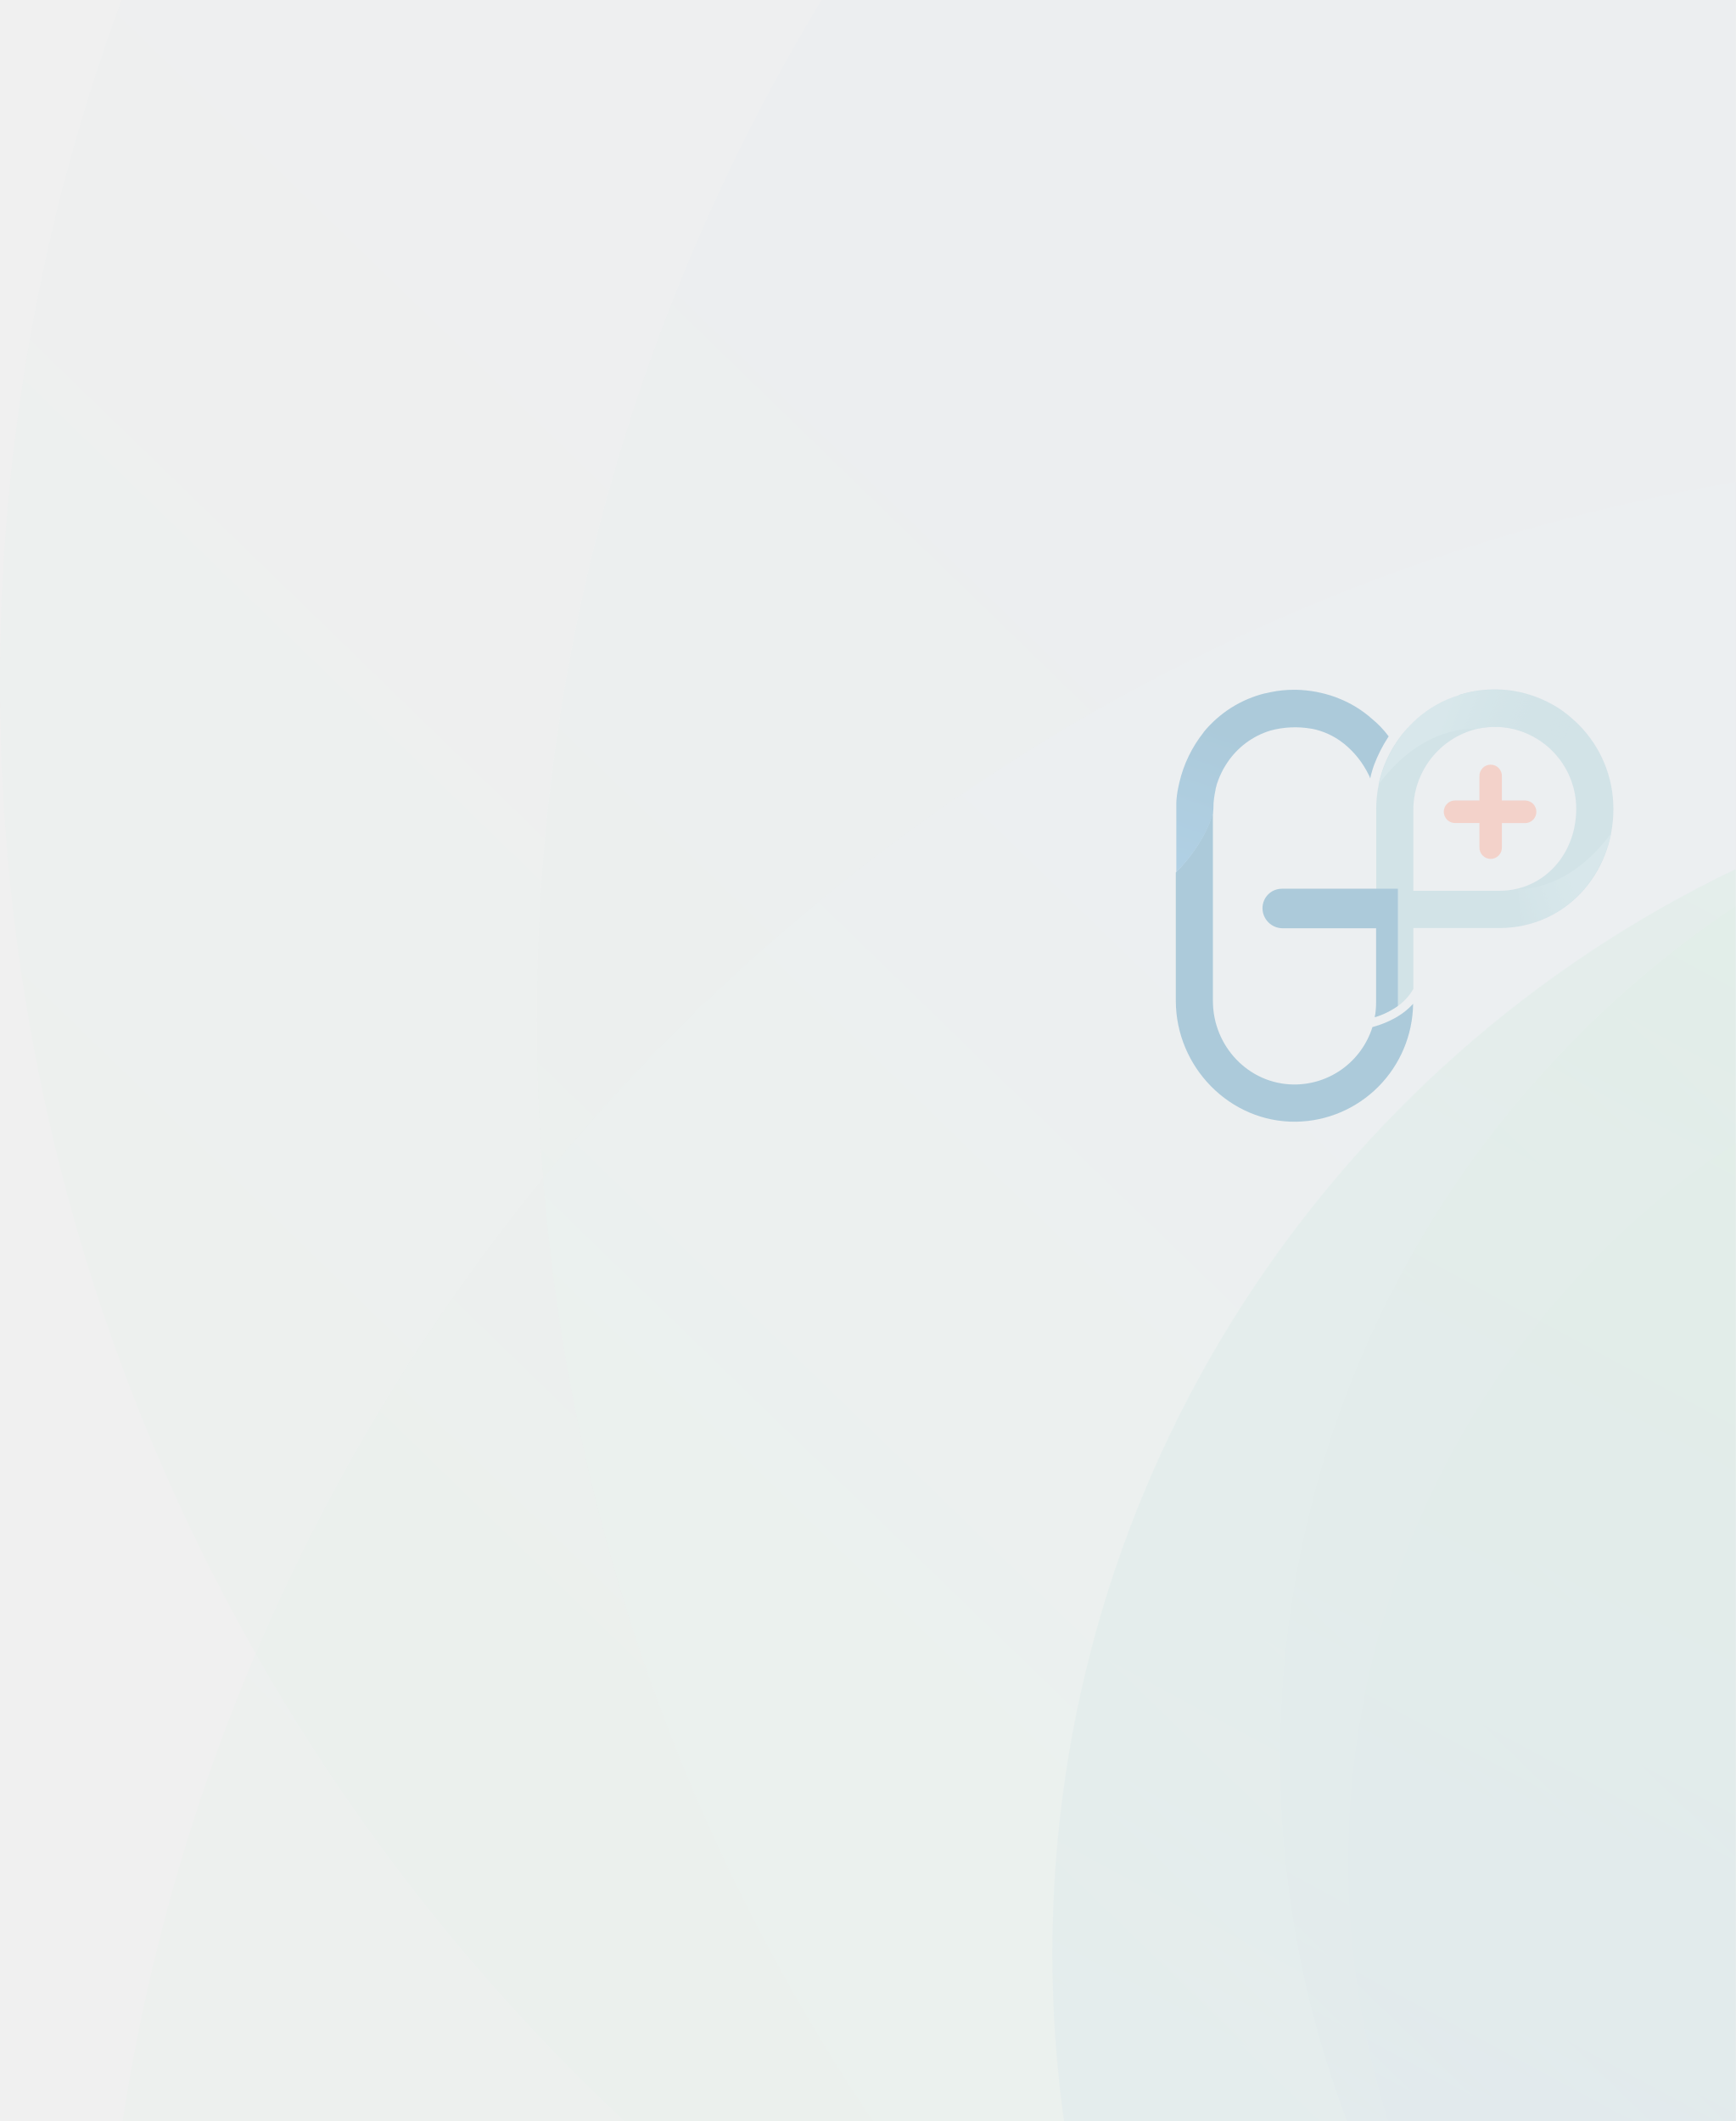
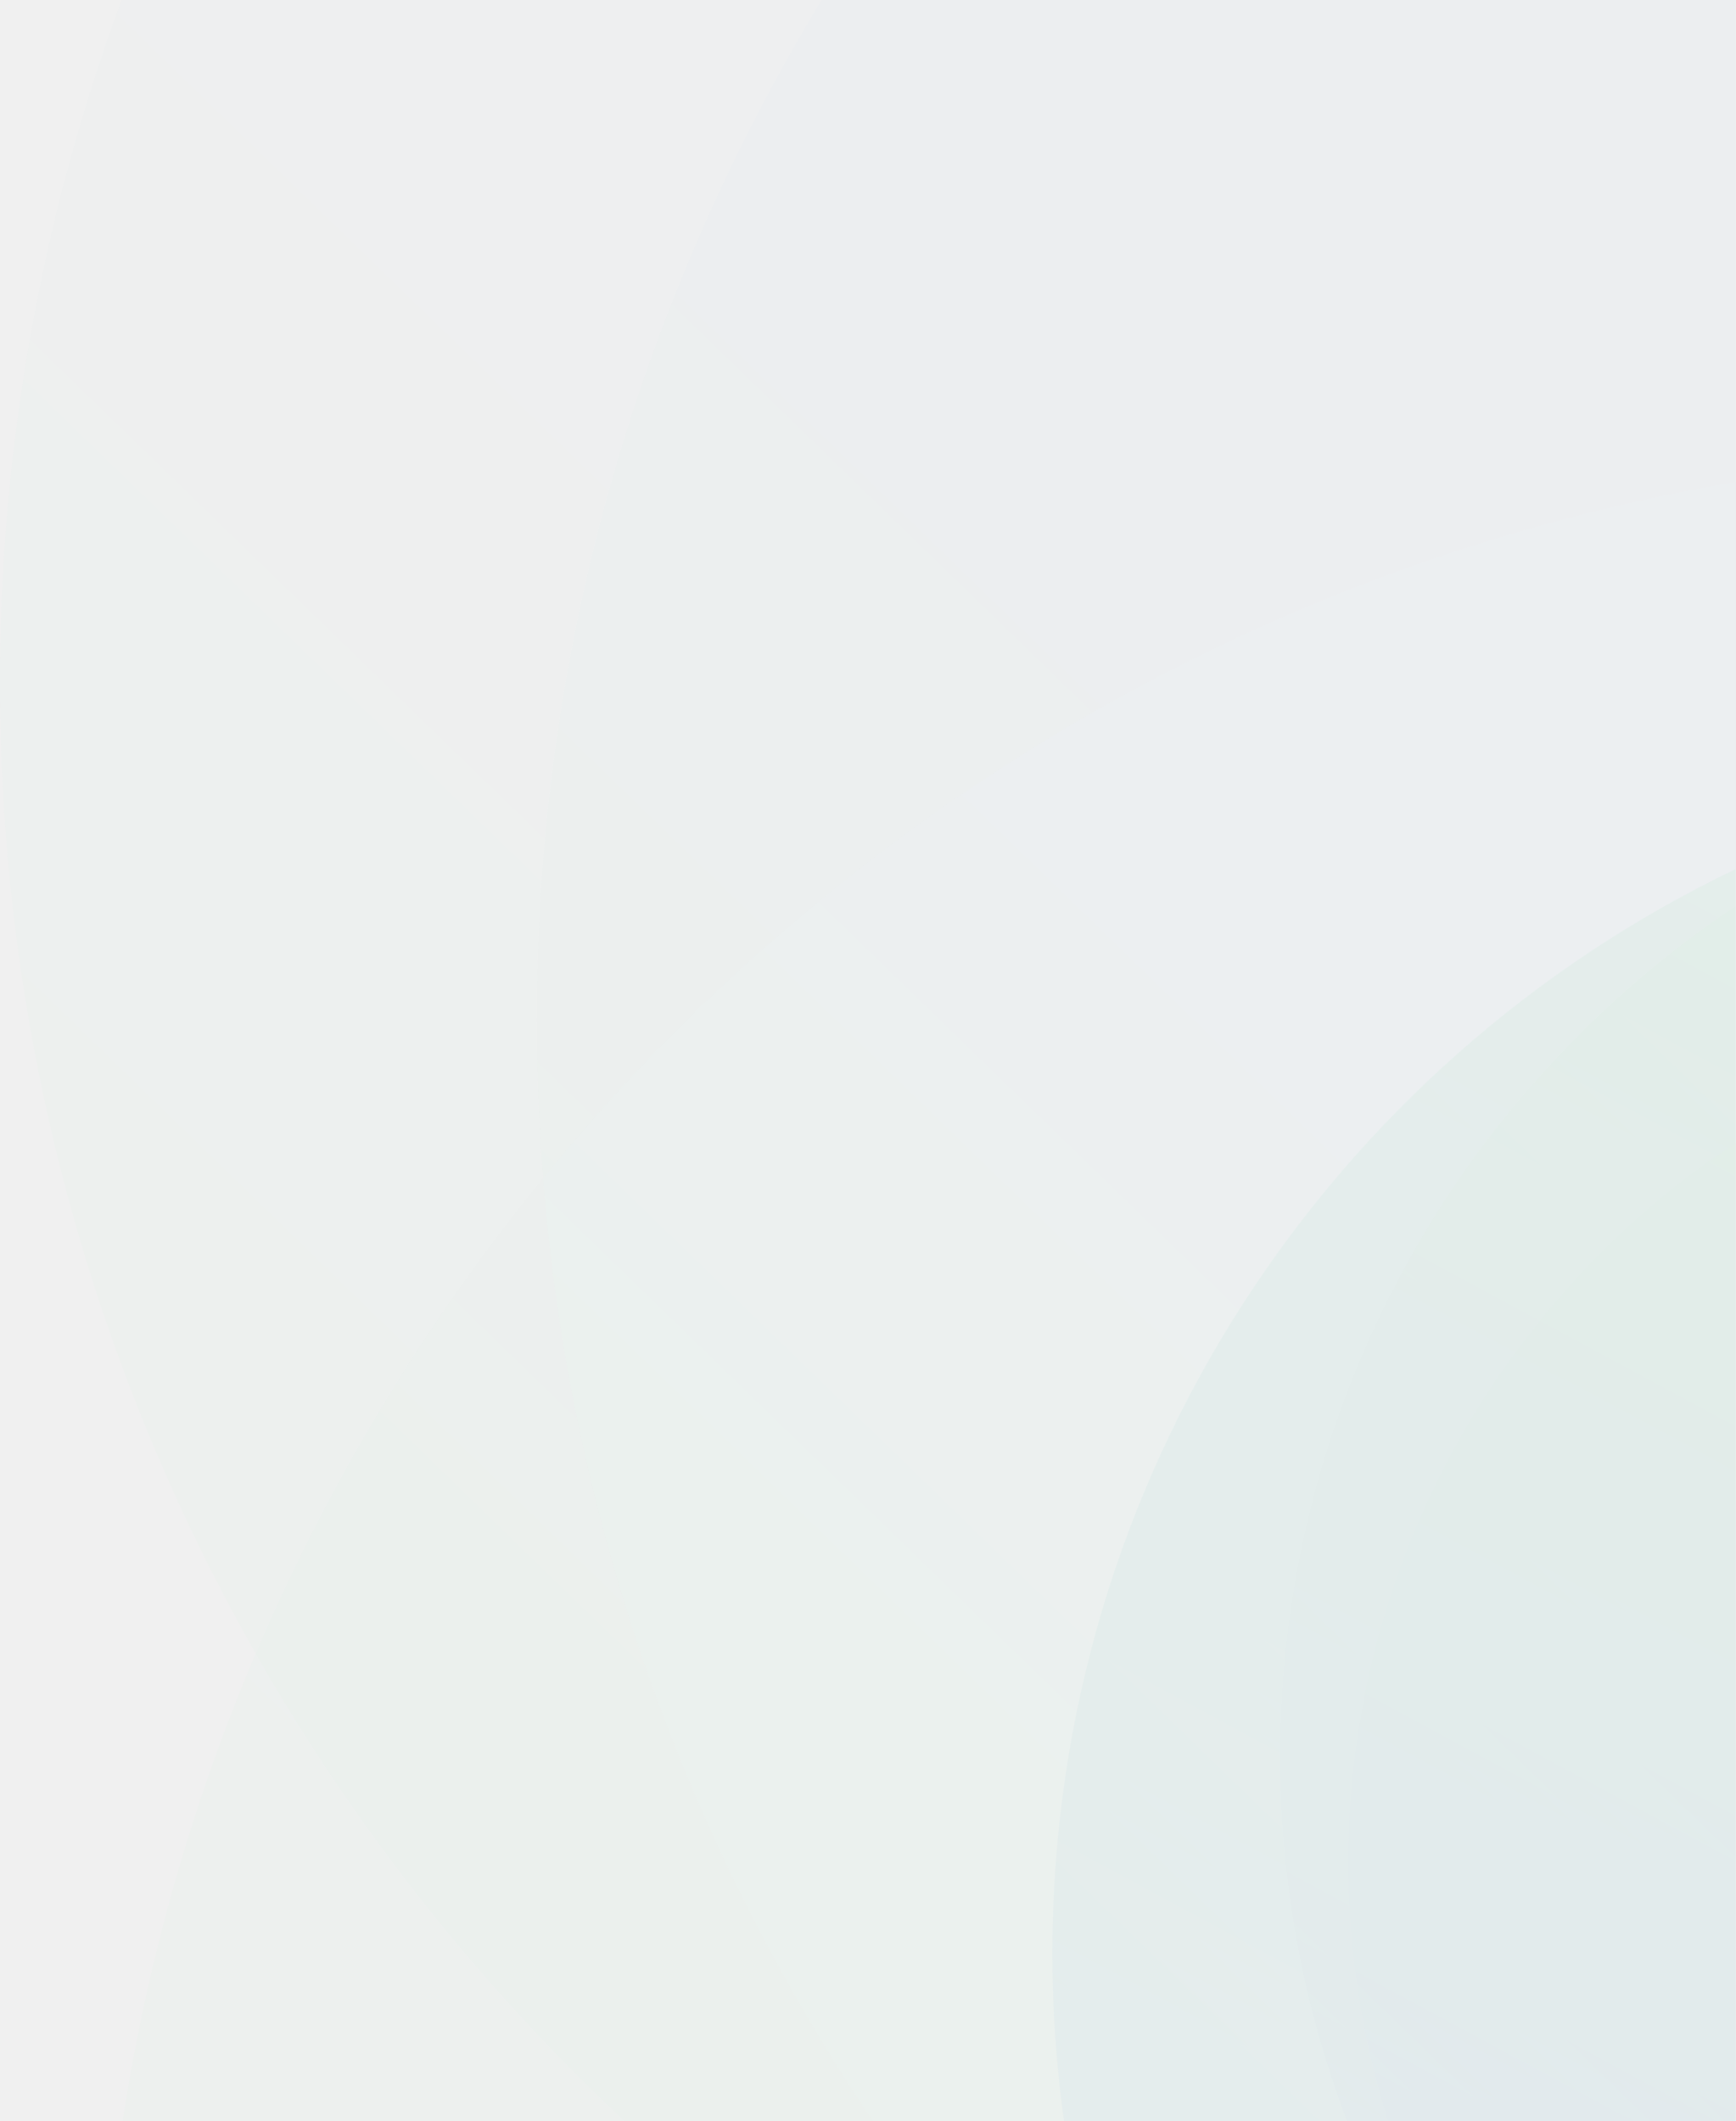
<svg xmlns="http://www.w3.org/2000/svg" width="964" height="1178" viewBox="0 0 964 1178" fill="none">
  <g opacity="0.3" clip-path="url(#clip0_246_223)">
    <g opacity="0.25">
      <path style="mix-blend-mode:multiply" opacity="0.2" d="M-0.039 379.037C-0.039 694.257 133.29 978.368 346.62 1178H964V0H67.463C22.683 121.348 -0.173 249.69 -0.039 379.037Z" fill="url(#paint0_linear_246_223)" />
-       <path style="mix-blend-mode:multiply" opacity="0.2" d="M298.143 566.84C297.809 784.631 362.787 997.518 484.681 1178H964V0H456.214C352.5 170.858 297.812 366.967 298.143 566.84Z" fill="url(#paint1_linear_246_223)" />
+       <path style="mix-blend-mode:multiply" opacity="0.2" d="M298.143 566.841C297.809 784.631 362.787 997.518 484.681 1178H964V0H456.214C352.5 170.858 297.812 366.967 298.143 566.841Z" fill="url(#paint1_linear_246_223)" />
      <path style="mix-blend-mode:multiply" opacity="0.2" d="M964 1178V267.569C502.483 346.291 139.52 714.051 68.015 1178H964Z" fill="url(#paint2_linear_246_223)" />
      <path style="mix-blend-mode:multiply" opacity="0.5" d="M964 1178H590.883C586.578 1147.18 584.424 1116.09 584.437 1084.97C584.437 819.427 739.491 590.124 964 482.658V1178Z" fill="url(#paint3_linear_246_223)" />
      <path style="mix-blend-mode:multiply" opacity="0.5" d="M964 1178H748.106C723.434 1113.35 710.826 1044.73 710.905 975.529C710.905 778.38 811.449 604.89 964 503.122V1178Z" fill="url(#paint4_linear_246_223)" />
      <path style="mix-blend-mode:multiply" opacity="0.5" d="M964 1178H770.798C739.584 1078.77 741.558 972.072 776.421 874.065C811.283 776.058 877.134 692.082 964 634.856V1178Z" fill="url(#paint5_linear_246_223)" />
      <path style="mix-blend-mode:multiply" opacity="0.5" d="M964 1178H590.883C586.578 1147.18 584.424 1116.09 584.437 1084.97C584.437 819.427 739.491 590.124 964 482.658V1178Z" fill="url(#paint6_linear_246_223)" />
-     </g>
-     <g clip-path="url(#clip1_246_223)">
-       <path d="M781.405 404.658L780.866 405.286C778.523 407.925 776.397 410.749 774.509 413.733C770.637 419.791 767.802 426.456 766.119 433.454C765.893 434.309 765.754 434.955 765.684 435.321C765.615 435.688 765.684 435.6 765.684 435.653C764.749 440.106 764.277 444.644 764.277 449.195V556.787C764.276 559.527 764.026 562.261 763.53 564.955C768.118 563.575 772.453 561.46 776.367 558.689C779.841 556.201 782.743 552.993 784.879 549.283V516.124V493.593V450.051C784.847 439.617 788.316 429.477 794.727 421.269C801.138 413.061 810.116 407.264 820.211 404.815L820.698 404.71L821.827 404.483L822.417 404.379C823.613 404.158 824.819 404.001 826.03 403.908C826.76 403.908 827.524 403.768 828.289 403.75H829.47H830.946C831.207 403.75 831.467 403.75 831.711 403.75C832.388 403.75 833.031 403.75 833.691 403.873H833.882C838.671 404.277 843.363 405.456 847.779 407.363C852.895 409.567 857.569 412.689 861.571 416.578C865.932 420.812 869.399 425.886 871.765 431.496C874.132 437.106 875.35 443.137 875.346 449.23C875.346 470.295 862.735 488.079 843.922 493.244C843.332 493.401 842.724 493.558 842.185 493.681C839.023 494.41 835.789 494.773 832.544 494.763H783.02C771.642 494.763 779.546 504.012 779.546 515.443H833.031C869.127 515.164 895.983 485.583 895.983 449.248C895.992 440.537 894.285 431.91 890.961 423.865C887.637 415.82 882.761 408.515 876.614 402.372L875.52 401.325C875.155 400.958 874.773 400.627 874.408 400.295C873.088 399.073 871.75 397.91 870.395 396.805C870.031 396.508 869.648 396.229 869.266 395.949C868.467 395.356 867.668 394.78 866.886 394.204L865.896 393.541C864.767 392.791 863.621 392.093 862.422 391.464C861.971 391.202 861.536 390.958 861.085 390.731C860.042 390.15 859 389.626 857.958 389.161L856.95 388.672C845.344 383.451 832.481 381.718 819.916 383.681L818.874 383.838C817.658 384.047 816.424 384.291 815.226 384.571L814.809 384.675C813.489 384.99 812.221 385.339 810.97 385.705" fill="#8CC5D4" />
-       <path d="M820.142 404.815C820.142 404.815 790.837 401.534 765.598 435.688C765.598 435.688 772.963 394.78 814.879 384.798C814.879 384.798 849.151 375.077 876.614 402.354L861.641 416.56C861.641 416.56 847.258 399.667 821.115 404.606L820.142 404.815Z" fill="url(#paint7_linear_246_223)" />
-       <path d="M843.071 493.873C849.915 493.873 873.262 491.848 894.715 462.826C894.715 462.826 888.392 503.82 846.476 513.803C846.476 513.803 845.833 513.995 844.635 514.239L843.071 493.873Z" fill="url(#paint8_linear_246_223)" />
-       <path d="M847.292 444.588H834.056V431.29C834.101 430.44 833.973 429.591 833.68 428.792C833.387 427.994 832.935 427.264 832.353 426.647C831.77 426.03 831.069 425.539 830.291 425.203C829.513 424.867 828.675 424.694 827.828 424.694C826.982 424.694 826.144 424.867 825.366 425.203C824.588 425.539 823.887 426.03 823.304 426.647C822.721 427.264 822.27 427.994 821.977 428.792C821.684 429.591 821.556 430.44 821.601 431.29V444.588H808.364C807.519 444.543 806.673 444.672 805.879 444.966C805.084 445.26 804.358 445.714 803.744 446.299C803.129 446.884 802.64 447.589 802.306 448.371C801.972 449.152 801.799 449.994 801.799 450.845C801.799 451.695 801.972 452.537 802.306 453.318C802.64 454.1 803.129 454.805 803.744 455.39C804.358 455.976 805.084 456.429 805.879 456.723C806.673 457.018 807.519 457.146 808.364 457.101H821.601V470.435C821.556 471.284 821.684 472.134 821.977 472.932C822.27 473.73 822.721 474.46 823.304 475.077C823.887 475.694 824.588 476.185 825.366 476.521C826.144 476.857 826.982 477.03 827.828 477.03C828.675 477.03 829.513 476.857 830.291 476.521C831.069 476.185 831.77 475.694 832.353 475.077C832.935 474.46 833.387 473.73 833.68 472.932C833.973 472.134 834.101 471.284 834.056 470.435V457.136H847.292C848.887 457.051 850.389 456.355 851.488 455.191C852.587 454.027 853.199 452.484 853.199 450.88C853.199 449.275 852.587 447.732 851.488 446.568C850.389 445.404 848.887 444.708 847.292 444.623V444.588Z" fill="#FC8D71" />
-       <path d="M776.298 493.611V558.689C772.384 561.465 768.049 563.587 763.461 564.972C763.956 562.531 764.206 560.046 764.208 557.555V515.548H712.234C709.289 515.539 706.466 514.359 704.383 512.266C702.301 510.174 701.126 507.338 701.117 504.379C701.117 501.523 702.246 498.784 704.256 496.765C706.266 494.745 708.992 493.611 711.835 493.611H776.298Z" fill="url(#paint9_linear_246_223)" />
-       <path d="M784.757 557.537C784.538 574.801 777.626 591.297 765.491 603.521C753.357 615.745 736.955 622.733 719.773 623C683.051 623.489 652.982 592.651 652.982 555.757V484.553C666.184 471.307 673.584 455.391 673.584 449.003V555.949C673.584 580.941 693.248 601.918 718.123 602.319C727.905 602.484 737.479 599.47 745.417 593.724C753.356 587.978 759.234 579.809 762.175 570.434C766.49 569.289 770.654 567.631 774.578 565.496C775.174 565.182 775.754 564.839 776.315 564.466C779.447 562.577 782.29 560.244 784.757 557.537Z" fill="url(#paint10_linear_246_223)" />
-       <path d="M771.191 408.986L770.861 409.492C767.77 414.248 765.191 419.32 763.166 424.623L762.436 426.752C762.274 427.206 762.135 427.659 762.019 428.113C761.597 429.485 761.243 430.877 760.96 432.284C760.96 432.284 760.803 431.848 760.439 431.063C760.317 430.783 760.178 430.522 760.056 430.26C756.789 423.565 752.099 417.673 746.316 413L745.899 412.686C740.809 408.704 734.859 405.978 728.528 404.728H728.285C720.711 403.393 712.937 403.744 705.512 405.757C695.687 408.743 687.201 415.067 681.506 423.646L680.776 424.78C680.521 425.187 680.278 425.589 680.046 425.984C679.89 426.228 679.769 426.473 679.612 426.717L679.091 427.659C677.847 430.027 676.79 432.49 675.93 435.024L675.565 436.194C675.561 436.257 675.561 436.322 675.565 436.385C675.478 436.647 675.356 437.084 675.217 437.625C675.217 437.834 675.113 438.061 675.061 438.288C675.009 438.515 675.061 438.515 675.061 438.637C675.061 438.759 674.939 439.143 674.887 439.422C674.835 439.701 674.714 440.277 674.627 440.731C674.488 441.447 674.366 442.214 674.262 443C673.976 444.9 673.842 446.82 673.863 448.742V448.864C673.863 455.251 666.463 471.167 653.261 484.413V445.705C653.384 443.018 653.72 440.345 654.268 437.712C654.442 436.735 654.668 435.687 654.946 434.588C657.321 424.443 661.907 414.954 668.373 406.804V406.7C677.154 395.941 689.176 388.341 702.629 385.042H702.941C703.844 384.815 704.678 384.605 705.616 384.431C709.883 383.531 714.233 383.087 718.592 383.105H719.982C727.348 383.287 734.638 384.654 741.574 387.153C742.147 387.363 742.755 387.59 743.311 387.834C750.142 390.509 756.447 394.379 761.932 399.265C765.411 402.104 768.521 405.37 771.191 408.986Z" fill="url(#paint11_linear_246_223)" />
    </g>
  </g>
  <defs>
    <linearGradient id="paint0_linear_246_223" x1="721.354" y1="377.026" x2="264.364" y2="848.085" gradientUnits="userSpaceOnUse">
      <stop stop-color="#80C3FF" />
      <stop offset="1" stop-color="#5CFFA1" />
    </linearGradient>
    <linearGradient id="paint1_linear_246_223" x1="844.609" y1="450.346" x2="422.1" y2="885.859" gradientUnits="userSpaceOnUse">
      <stop stop-color="#80C3FF" />
      <stop offset="1" stop-color="#5CFFA1" />
    </linearGradient>
    <linearGradient id="paint2_linear_246_223" x1="809.576" y1="731.045" x2="351.936" y2="1202.77" gradientUnits="userSpaceOnUse">
      <stop stop-color="#80C3FF" />
      <stop offset="1" stop-color="#5CFFA1" />
    </linearGradient>
    <linearGradient id="paint3_linear_246_223" x1="651.742" y1="1273.93" x2="1086.58" y2="468.41" gradientUnits="userSpaceOnUse">
      <stop stop-color="#80C3FF" />
      <stop offset="1" stop-color="#5CFFA1" />
    </linearGradient>
    <linearGradient id="paint4_linear_246_223" x1="721.709" y1="1219.4" x2="1105.46" y2="508.529" gradientUnits="userSpaceOnUse">
      <stop stop-color="#80C3FF" />
      <stop offset="1" stop-color="#5CFFA1" />
    </linearGradient>
    <linearGradient id="paint5_linear_246_223" x1="762.675" y1="1219.18" x2="1076.62" y2="637.601" gradientUnits="userSpaceOnUse">
      <stop stop-color="#80C3FF" />
      <stop offset="1" stop-color="#5CFFA1" />
    </linearGradient>
    <linearGradient id="paint6_linear_246_223" x1="651.742" y1="1273.93" x2="1086.58" y2="468.41" gradientUnits="userSpaceOnUse">
      <stop stop-color="#80C3FF" />
      <stop offset="1" stop-color="#5CFFA1" />
    </linearGradient>
-     <linearGradient id="paint7_linear_246_223" x1="860.876" y1="431.621" x2="799.117" y2="407.663" gradientUnits="userSpaceOnUse">
-       <stop stop-color="#8CC5D4" stop-opacity="0" />
-       <stop offset="0.11" stop-color="#8DC6D5" stop-opacity="0.07" />
-       <stop offset="0.32" stop-color="#91C9D7" stop-opacity="0.26" />
-       <stop offset="0.62" stop-color="#97CEDB" stop-opacity="0.57" />
-       <stop offset="0.99" stop-color="#A0D4E0" stop-opacity="0.98" />
-       <stop offset="1" stop-color="#A0D4E0" />
-     </linearGradient>
-     <linearGradient id="paint8_linear_246_223" x1="837.53" y1="501.744" x2="872.089" y2="488.223" gradientUnits="userSpaceOnUse">
-       <stop stop-color="#A9DAE5" stop-opacity="0" />
-       <stop offset="0.17" stop-color="#A8D9E4" stop-opacity="0.15" />
-       <stop offset="0.56" stop-color="#A4D7E2" stop-opacity="0.53" />
-       <stop offset="1" stop-color="#A0D4E0" />
-     </linearGradient>
-     <linearGradient id="paint9_linear_246_223" x1="701.117" y1="529.283" x2="776.298" y2="529.283" gradientUnits="userSpaceOnUse">
-       <stop stop-color="#0E72A8" />
-       <stop offset="1" stop-color="#0E72A8" />
-     </linearGradient>
-     <linearGradient id="paint10_linear_246_223" x1="653" y1="536.002" x2="784.775" y2="536.002" gradientUnits="userSpaceOnUse">
-       <stop stop-color="#0E72A8" />
-       <stop offset="1" stop-color="#0E72A8" />
-     </linearGradient>
-     <linearGradient id="paint11_linear_246_223" x1="714.284" y1="417.328" x2="688.131" y2="495.44" gradientUnits="userSpaceOnUse">
-       <stop stop-color="#0E72A8" />
-       <stop offset="1" stop-color="#1D88CC" />
-     </linearGradient>
    <clipPath id="clip0_246_223">
      <rect width="964" height="1178" fill="white" />
    </clipPath>
-     <clipPath id="clip1_246_223">
-       <rect width="243" height="240" fill="white" transform="translate(653 383)" />
-     </clipPath>
  </defs>
</svg>
